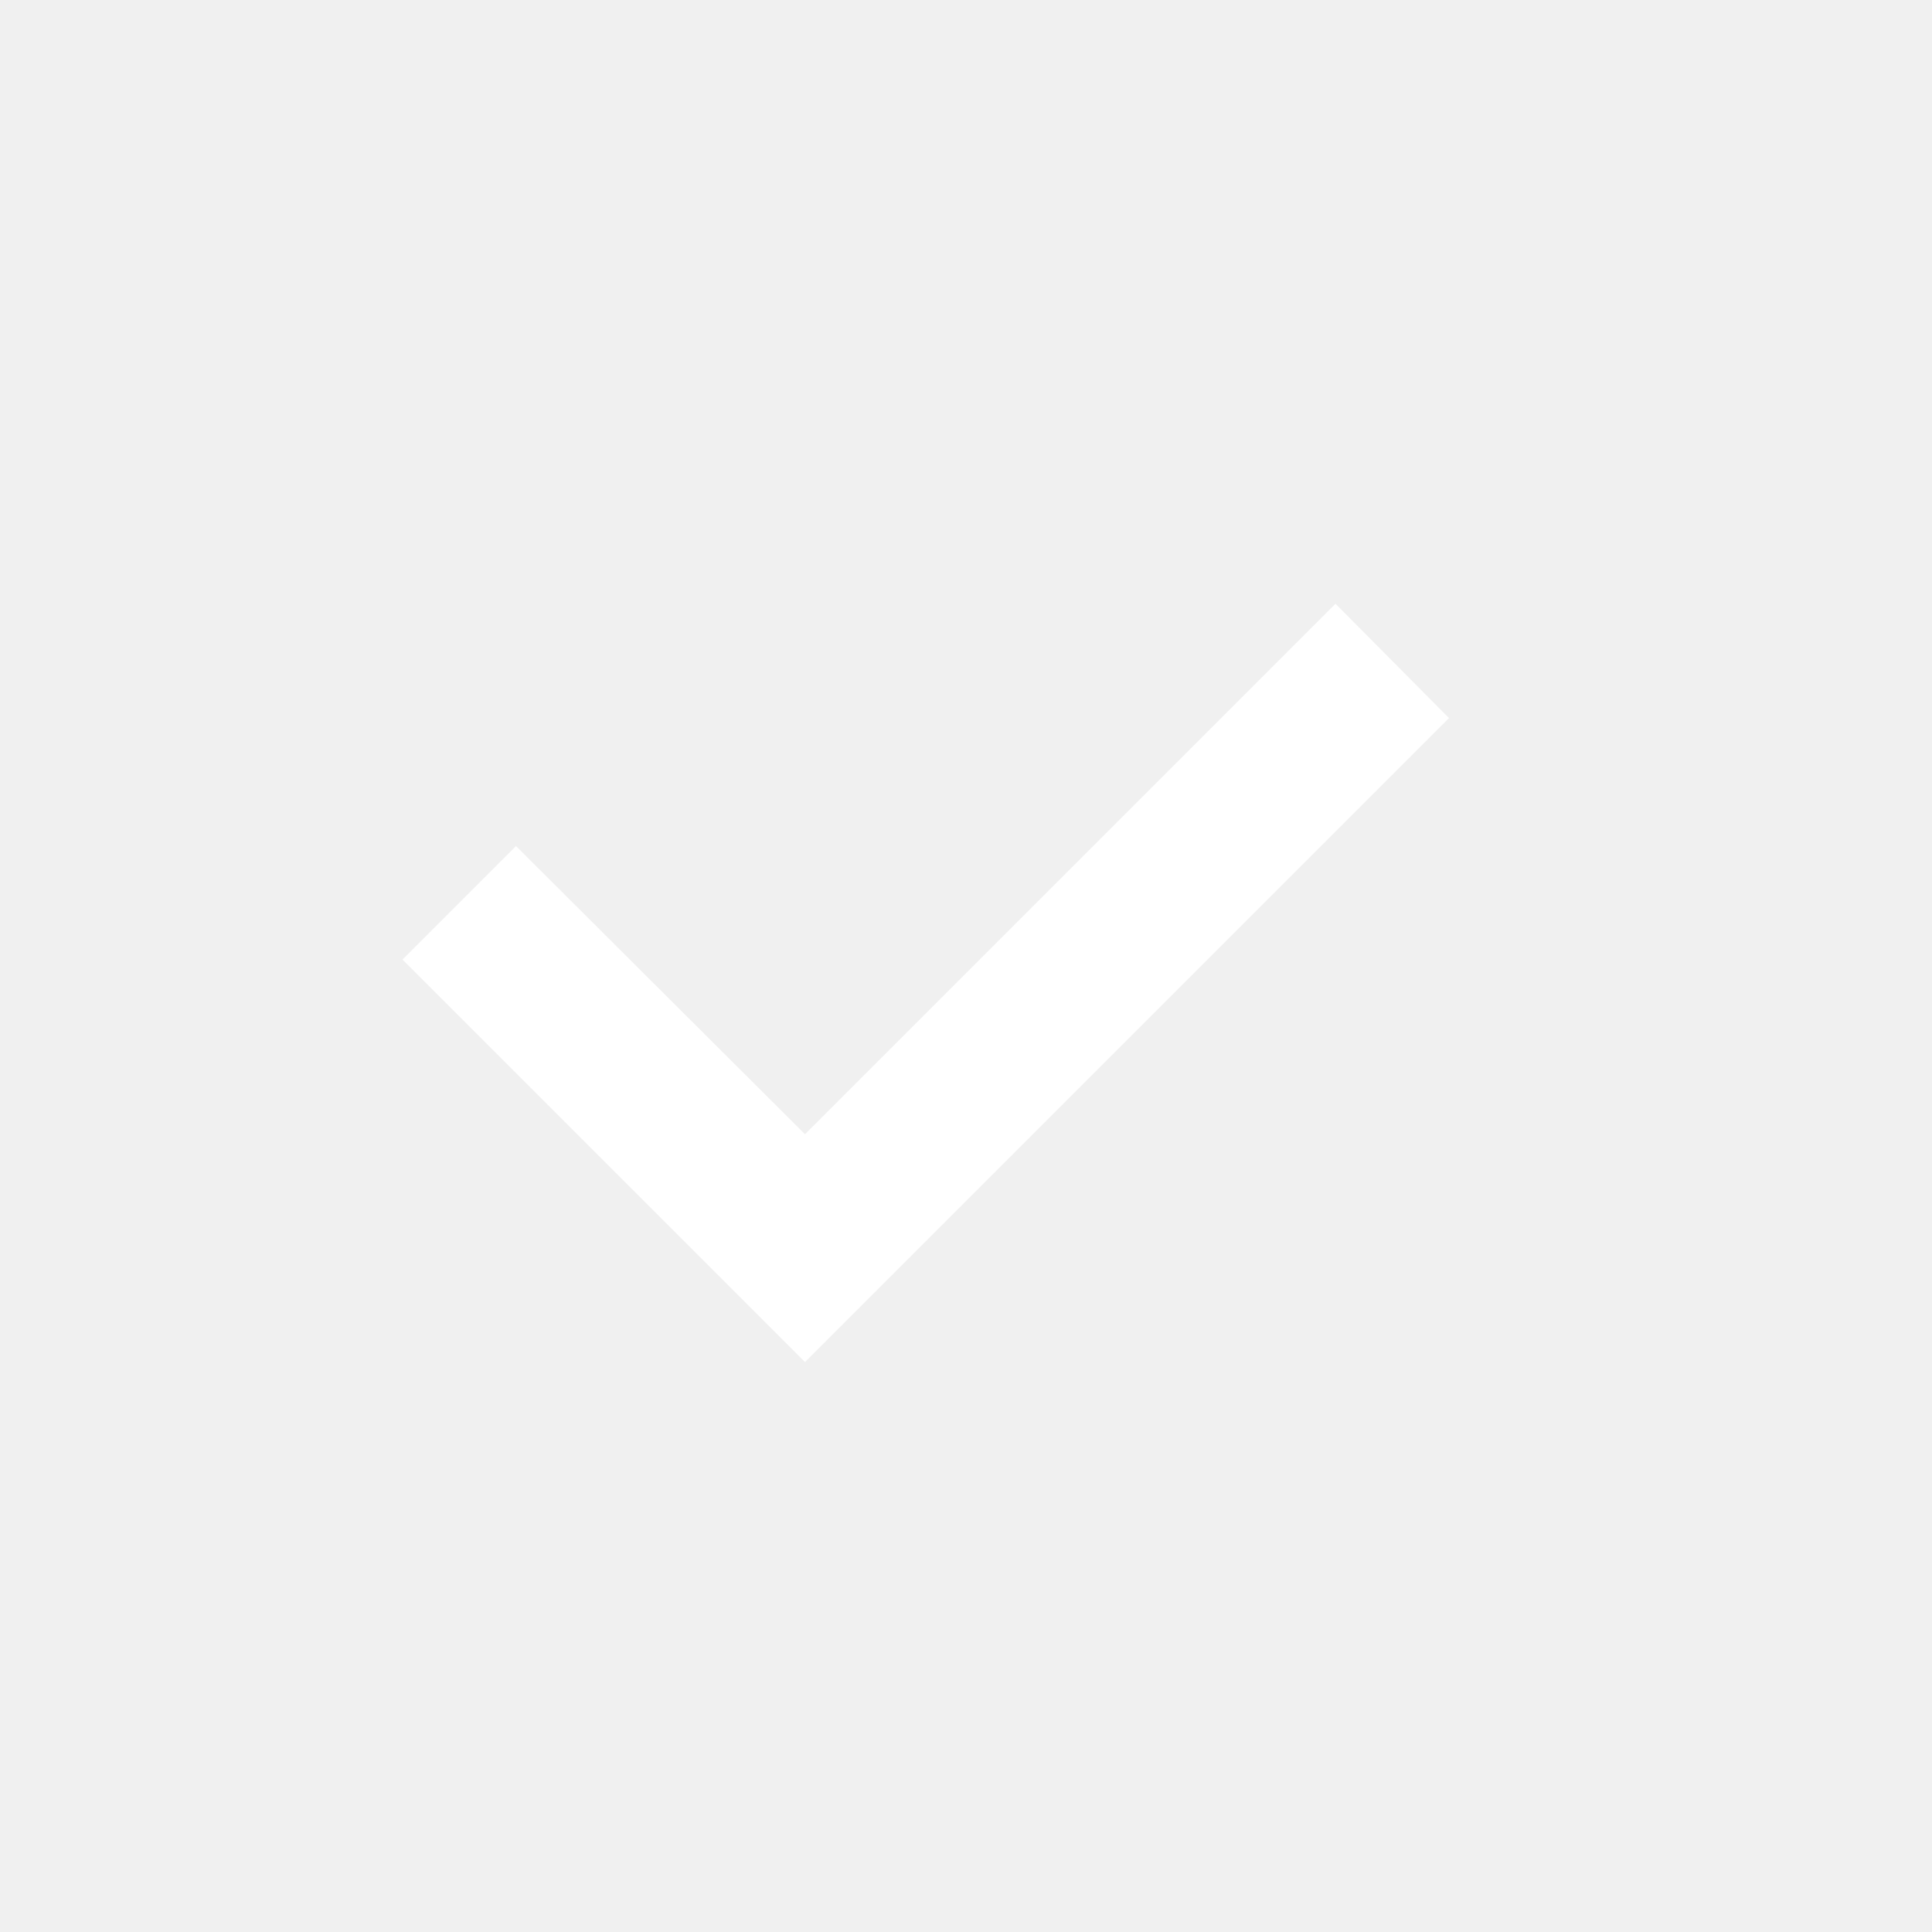
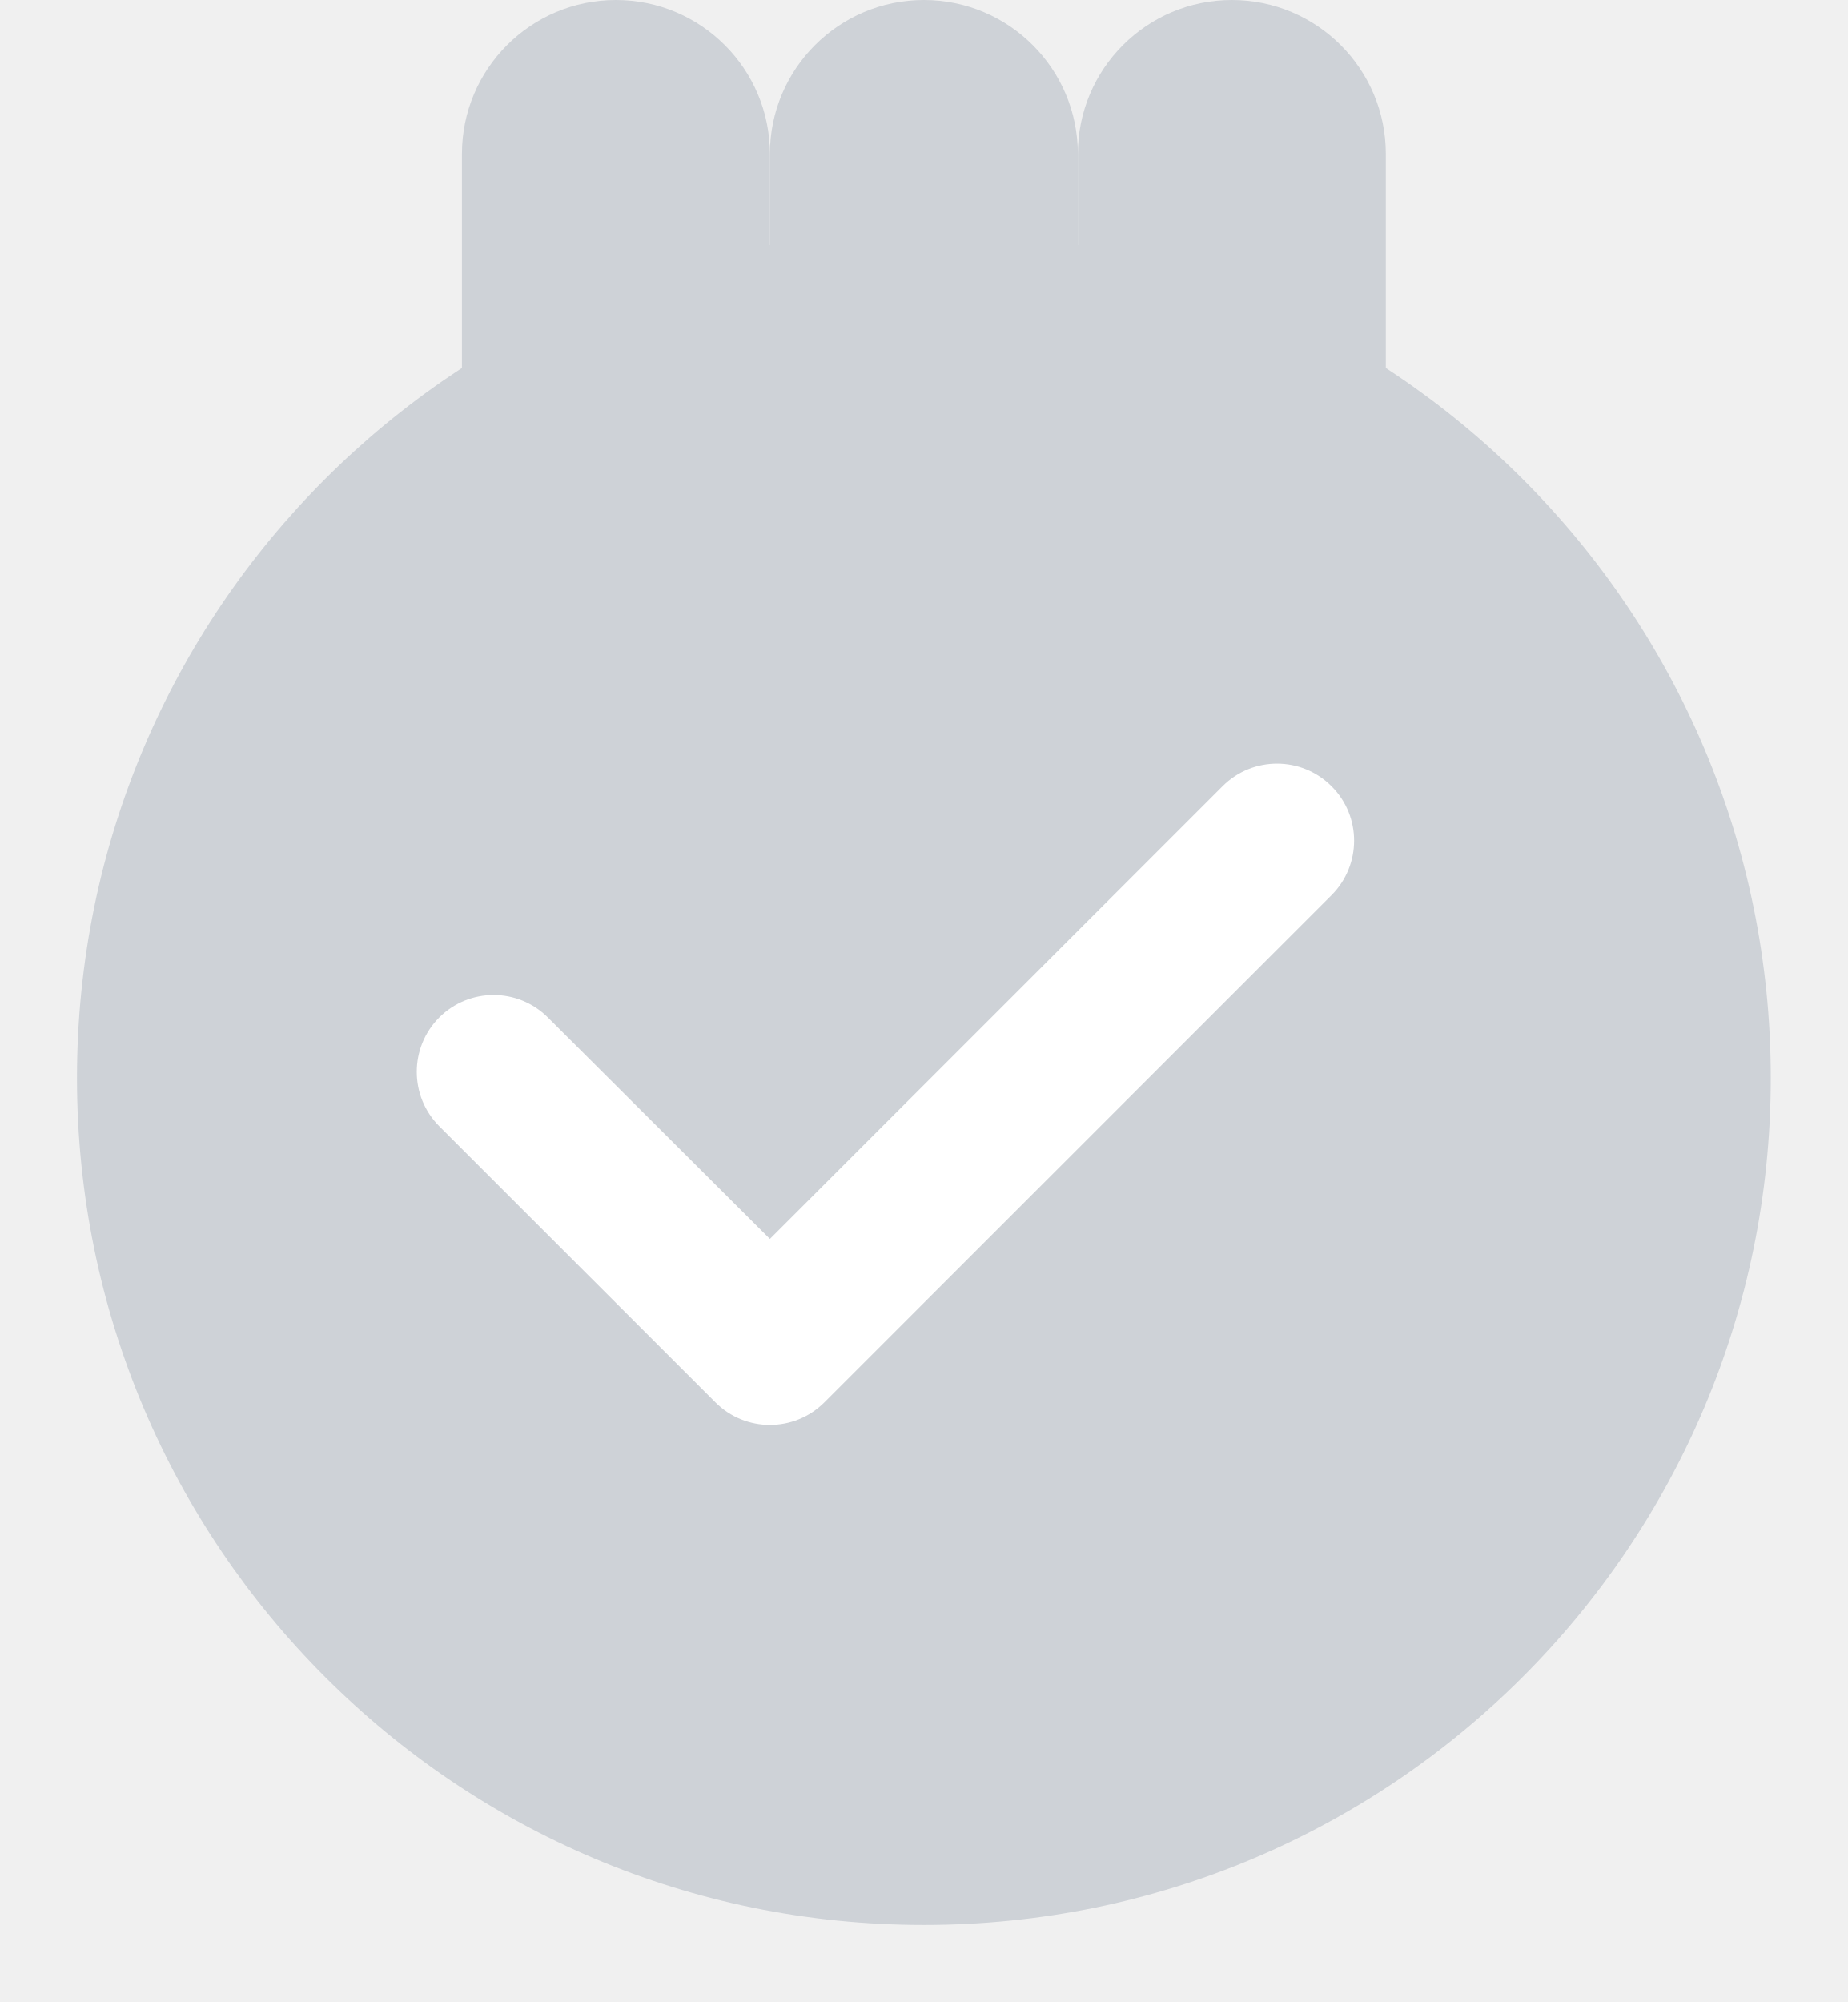
- <svg xmlns="http://www.w3.org/2000/svg" width="24" height="24" viewBox="0 0 24 24" fill="none">
+ <svg xmlns="http://www.w3.org/2000/svg" width="24" height="26" viewBox="0 0 24 26" fill="none">
  <g id="Group 452">
-     <circle id="Ellipse 60" cx="12" cy="12" r="11" fill="current" />
-     <path id="Path" fill-rule="evenodd" clip-rule="evenodd" d="M16.59 7.5L10 14.09L6.41 10.51L5 11.92L10 16.92L18 8.92L16.59 7.5Z" fill="white" />
+     <circle id="Ellipse 60" cx="12" cy="14" r="11" fill="#CED2D7" />
+     <path id="Path" fill-rule="evenodd" clip-rule="evenodd" d="M17.297 10.213C16.907 9.82 16.272 9.818 15.88 10.21L10 16.09L7.115 13.213C6.726 12.825 6.095 12.825 5.705 13.214V13.214C5.316 13.604 5.316 14.236 5.705 14.626L9.293 18.213C9.683 18.603 10.317 18.603 10.707 18.213L17.295 11.625C17.685 11.235 17.686 10.603 17.297 10.213V10.213Z" fill="white" />
+     <rect id="Rectangle 3468142" x="6" y="0" width="4" height="8" rx="2" fill="#CED2D7" />
+     <rect id="Rectangle 3468143" x="10" width="4" height="8" rx="2" fill="#CED2D7" />
+     <rect id="Rectangle 3468144" x="14" y="0" width="4" height="8" rx="2" fill="#CED2D7" />
  </g>
</svg>
